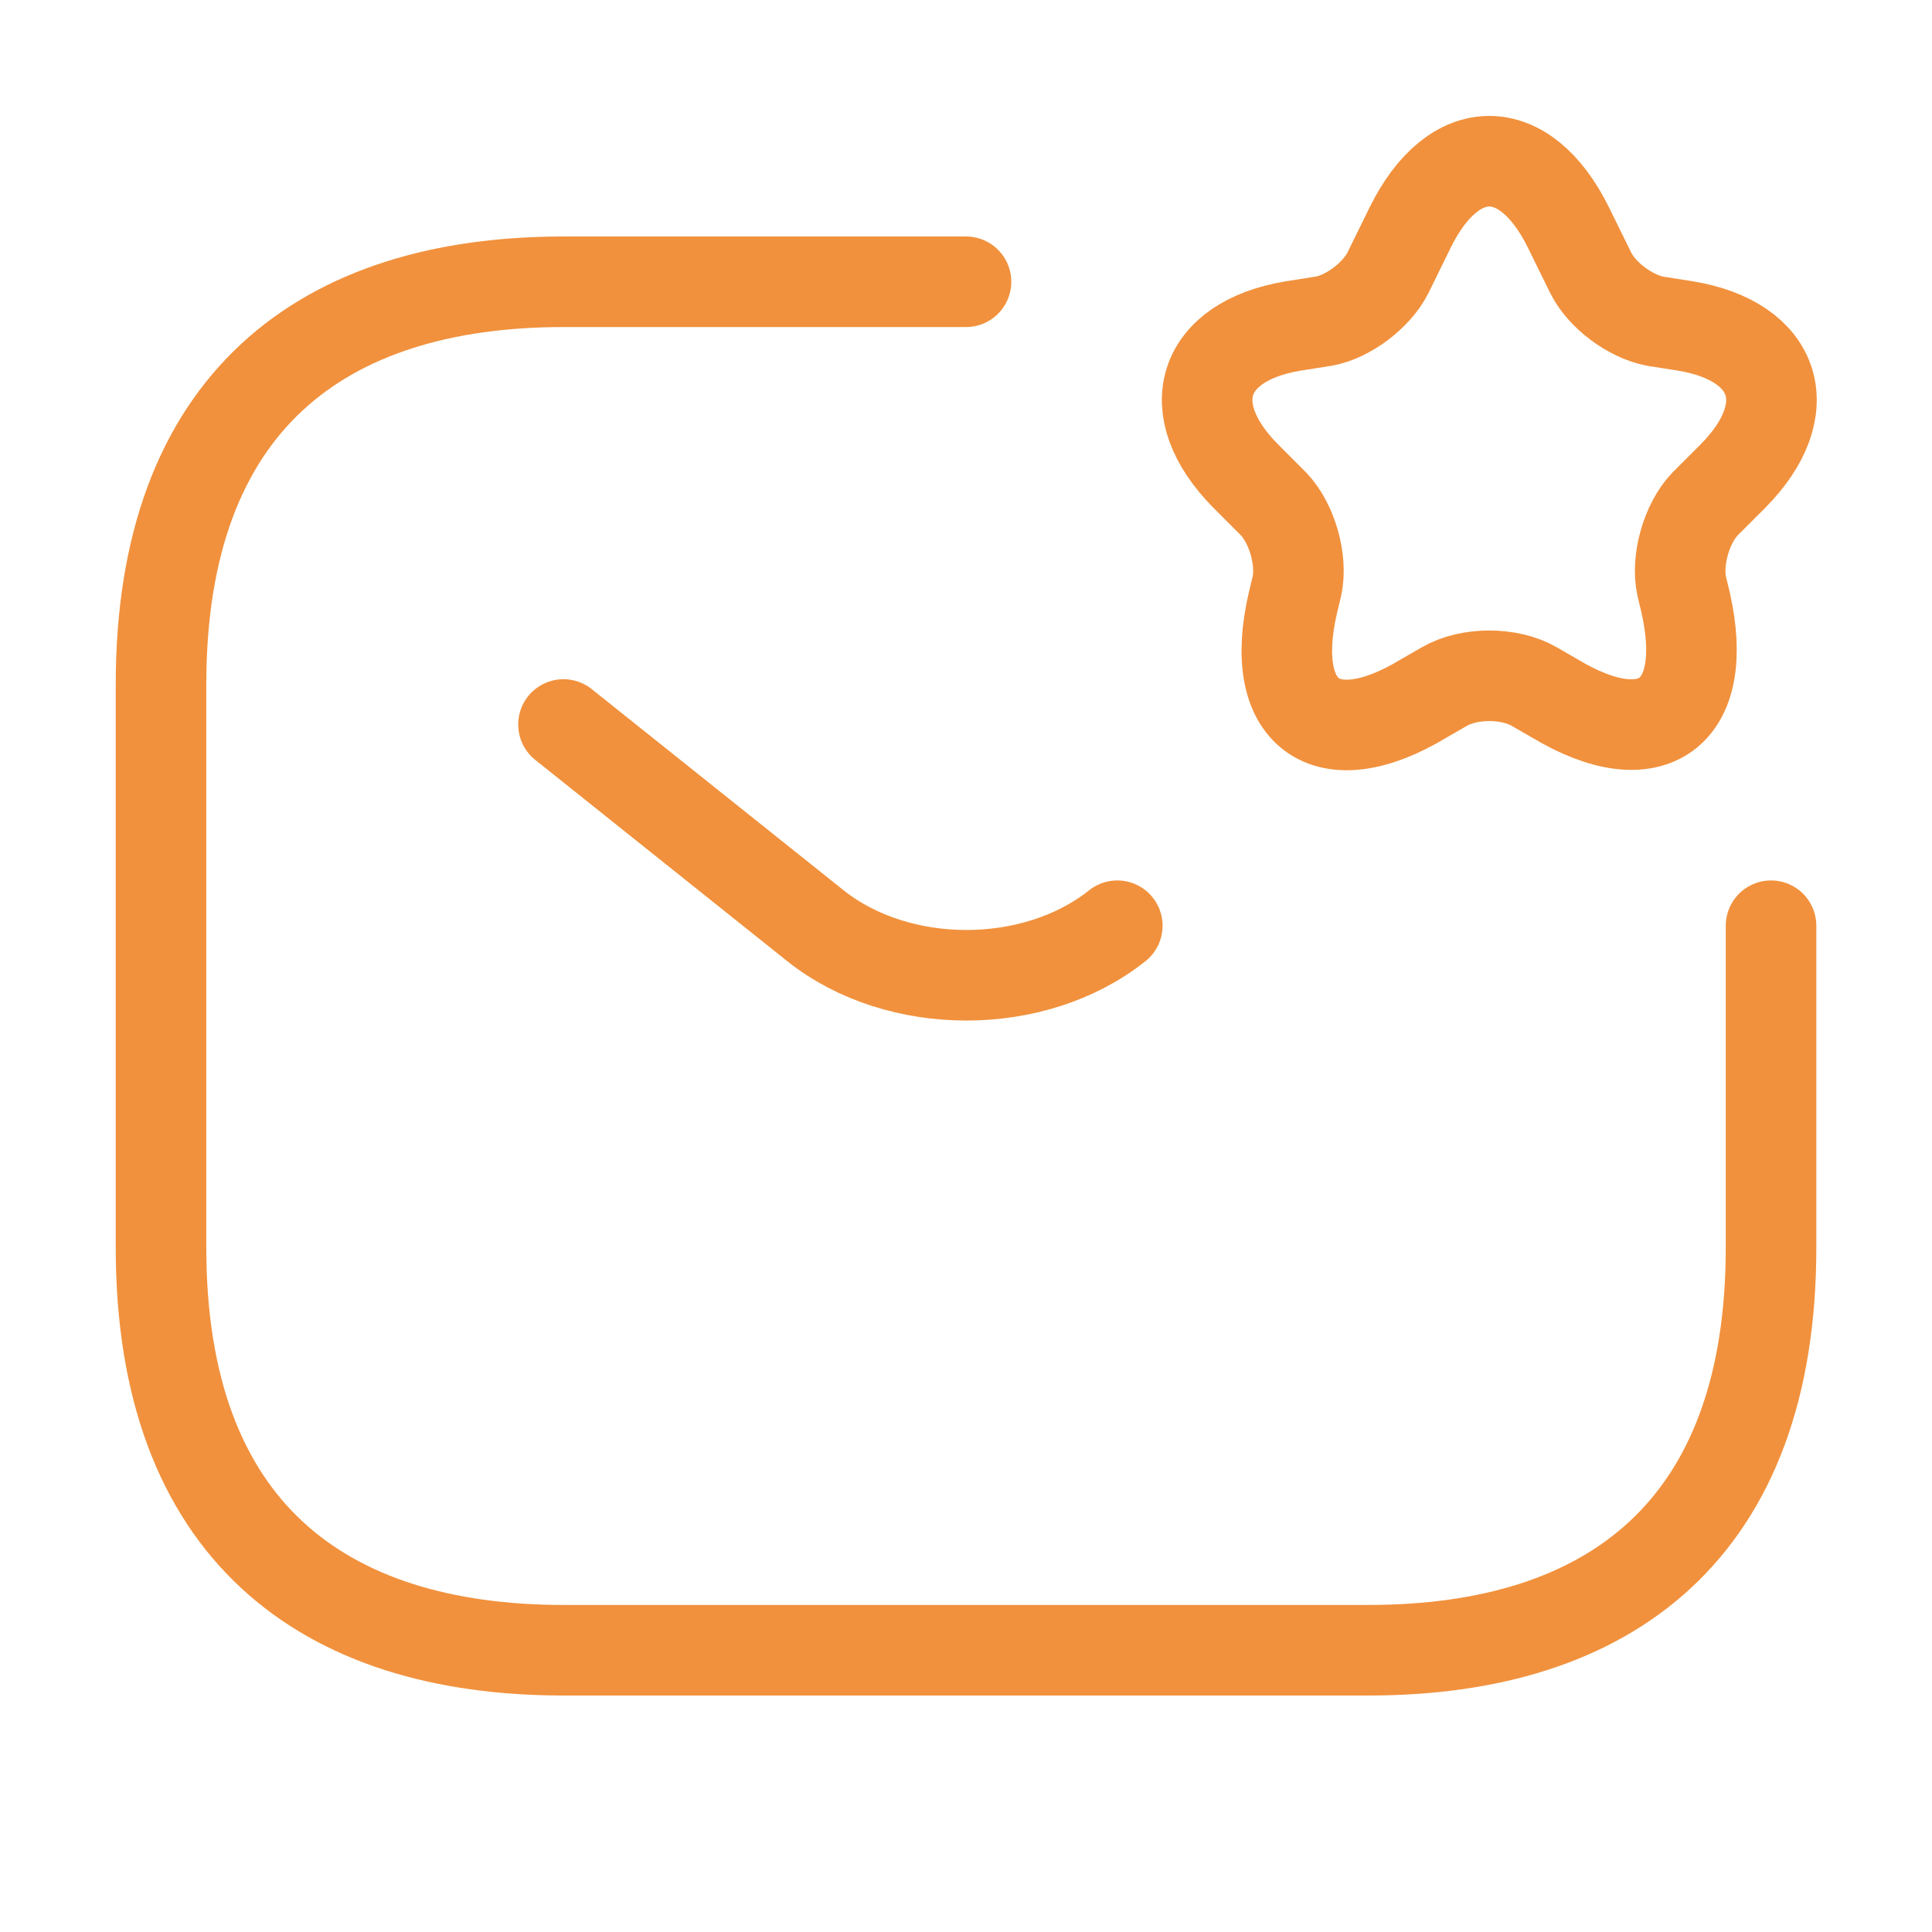
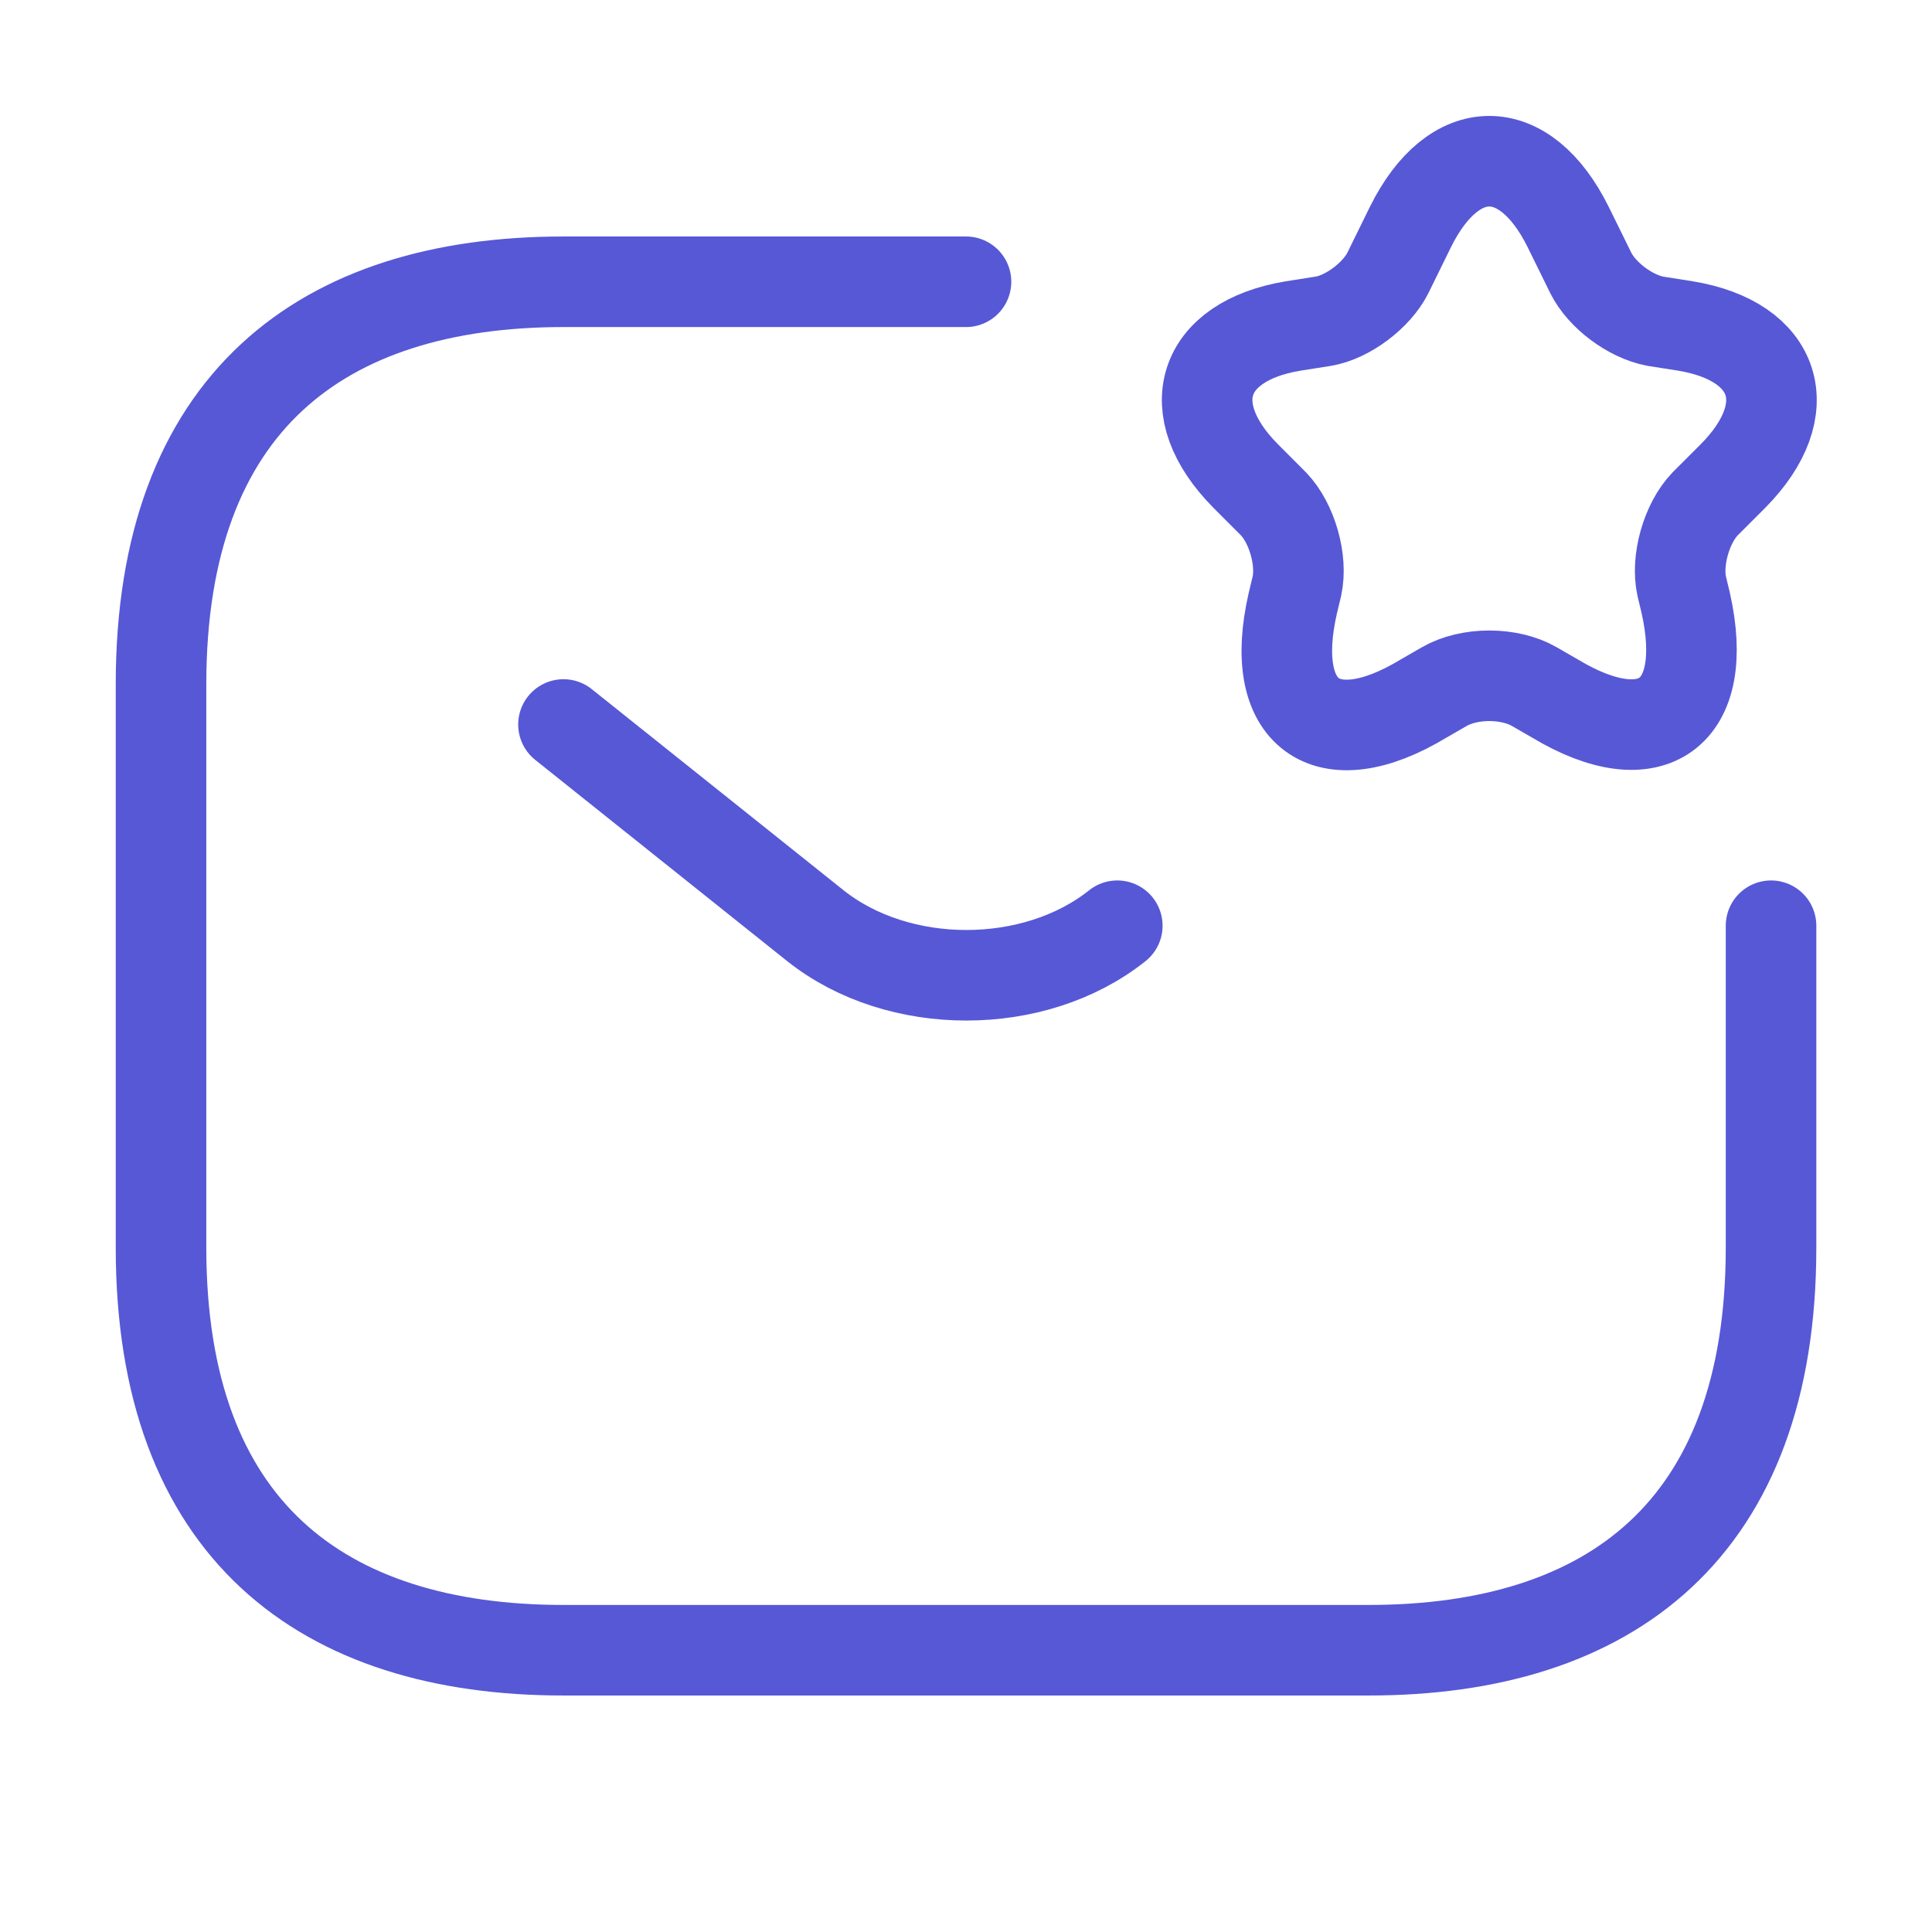
<svg xmlns="http://www.w3.org/2000/svg" width="32" height="32" viewBox="0 0 32 32" fill="none">
-   <path d="M29.334 15.333V20.666C29.334 25.333 26.667 27.333 22.667 27.333H9.334C5.334 27.333 2.667 25.333 2.667 20.666V11.333C2.667 6.667 5.334 4.667 9.334 4.667H16" stroke="#f1913d" stroke-width="1.5" stroke-miterlimit="10" stroke-linecap="round" stroke-linejoin="round" />
-   <path d="M9.333 12L13.506 15.333C14.88 16.427 17.133 16.427 18.506 15.333" stroke="#f1913d" stroke-width="1.5" stroke-miterlimit="10" stroke-linecap="round" stroke-linejoin="round" />
-   <path d="M25.974 3.76L26.348 4.52C26.534 4.893 27.001 5.24 27.414 5.32L27.921 5.4C29.441 5.653 29.801 6.773 28.708 7.88L28.241 8.347C27.934 8.667 27.761 9.28 27.854 9.707L27.921 9.987C28.334 11.827 27.361 12.533 25.761 11.573L25.414 11.373C25.001 11.133 24.334 11.133 23.921 11.373L23.574 11.573C21.961 12.547 20.988 11.827 21.414 9.987L21.481 9.707C21.574 9.28 21.401 8.667 21.094 8.347L20.628 7.88C19.534 6.773 19.894 5.653 21.414 5.4L21.921 5.32C22.321 5.253 22.801 4.893 22.988 4.52L23.361 3.76C24.081 2.307 25.254 2.307 25.974 3.76Z" stroke="#f1913d" stroke-width="1.5" stroke-linecap="round" stroke-linejoin="round" />
+   <path d="M29.334 15.333V20.666C29.334 25.333 26.667 27.333 22.667 27.333H9.334C5.334 27.333 2.667 25.333 2.667 20.666V11.333C2.667 6.667 5.334 4.667 9.334 4.667H16" stroke="#5758d6" stroke-width="1.5" stroke-miterlimit="10" stroke-linecap="round" stroke-linejoin="round" />
+   <path d="M9.333 12L13.506 15.333C14.88 16.427 17.133 16.427 18.506 15.333" stroke="#5758d6" stroke-width="1.5" stroke-miterlimit="10" stroke-linecap="round" stroke-linejoin="round" />
+   <path d="M25.974 3.76L26.348 4.52C26.534 4.893 27.001 5.24 27.414 5.32L27.921 5.4C29.441 5.653 29.801 6.773 28.708 7.88L28.241 8.347C27.934 8.667 27.761 9.28 27.854 9.707L27.921 9.987C28.334 11.827 27.361 12.533 25.761 11.573L25.414 11.373C25.001 11.133 24.334 11.133 23.921 11.373L23.574 11.573C21.961 12.547 20.988 11.827 21.414 9.987L21.481 9.707C21.574 9.28 21.401 8.667 21.094 8.347L20.628 7.88C19.534 6.773 19.894 5.653 21.414 5.4L21.921 5.32C22.321 5.253 22.801 4.893 22.988 4.52L23.361 3.76C24.081 2.307 25.254 2.307 25.974 3.76Z" stroke="#5758d6" stroke-width="1.5" stroke-linecap="round" stroke-linejoin="round" />
</svg>
